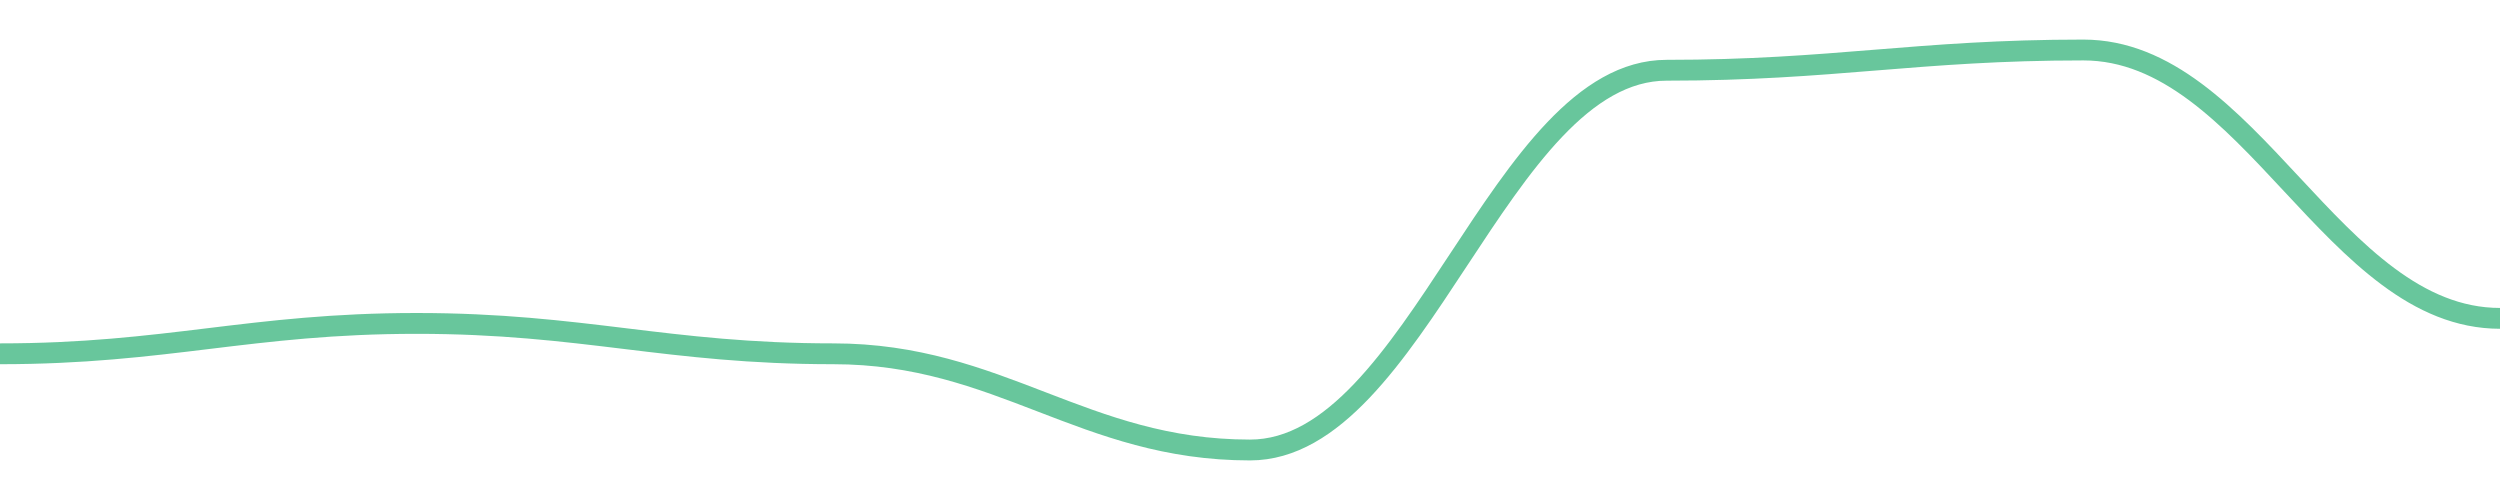
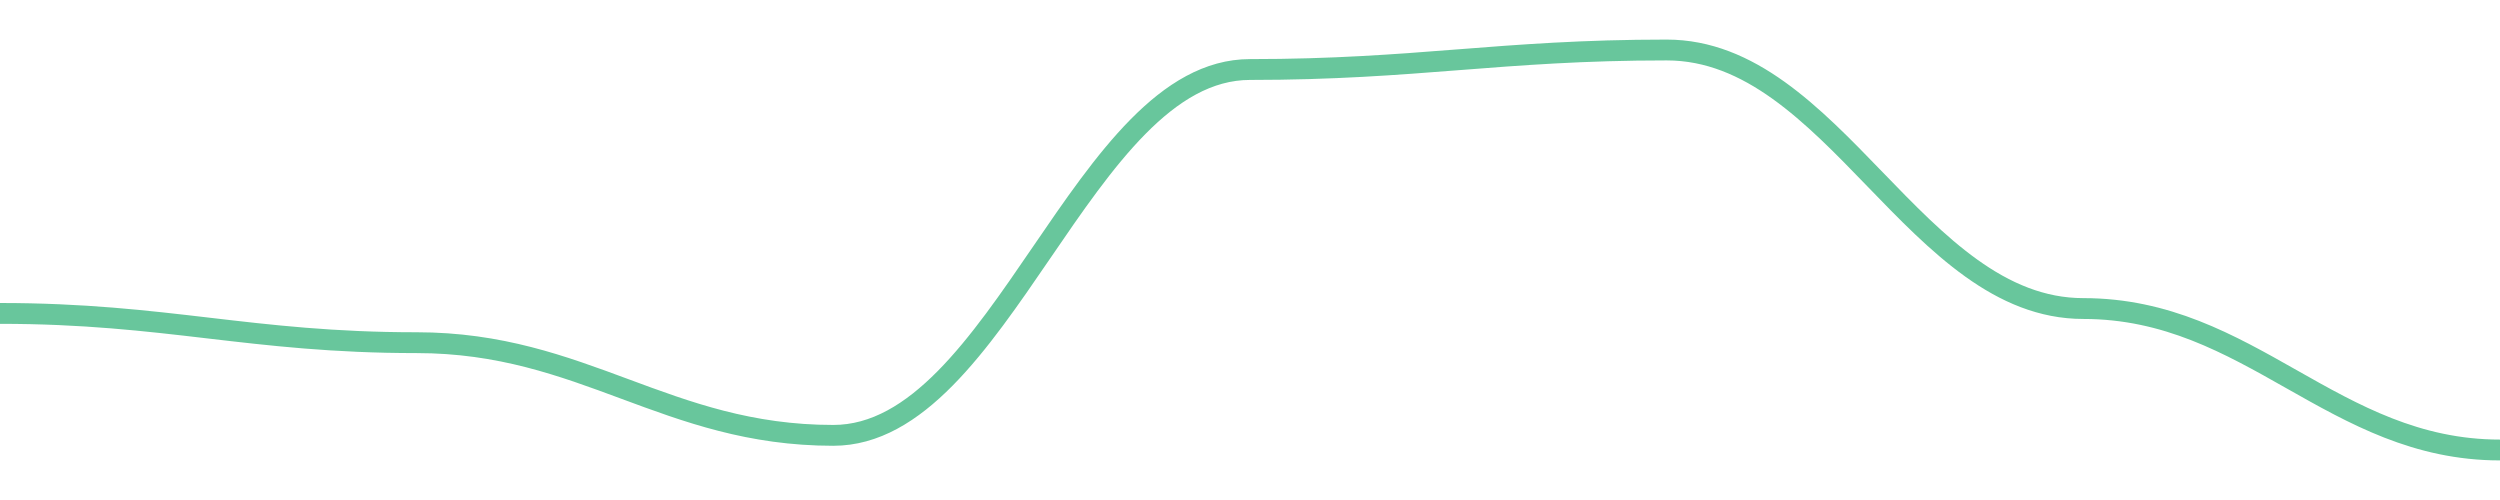
<svg width="180" height="36">
-   <path d="M 0.0,25.473 C 12.0,25.473 18.0,23.286 30.0,23.286 C 42.0,23.286 48.0,25.473 60.0,25.473 C 72.0,25.473 78.0,32.4 90.0,32.4 C 102.0,32.4 108.0,5.058 120.0,5.058 C 132.0,5.058 138.0,3.6 150.0,3.6 C 162.0,3.6 168.0,22.922 180.0,22.922 " fill="none" stroke="#42b883" stroke-width="1.5" opacity="0.8" />
+   <path d="M 0.0,22.566 C 12.0,22.566 18.0,24.673 30.0,24.673 C 42.0,24.673 48.0,31.346 60.0,31.346 C 72.0,31.346 78.0,5.005 90.0,5.005 C 102.0,5.005 108.0,3.6 120.0,3.6 C 132.0,3.6 138.0,22.215 150.0,22.215 C 162.0,22.215 168.0,32.4 180.0,32.4 " fill="none" stroke="#42b883" stroke-width="1.5" opacity="0.8" />
</svg>
